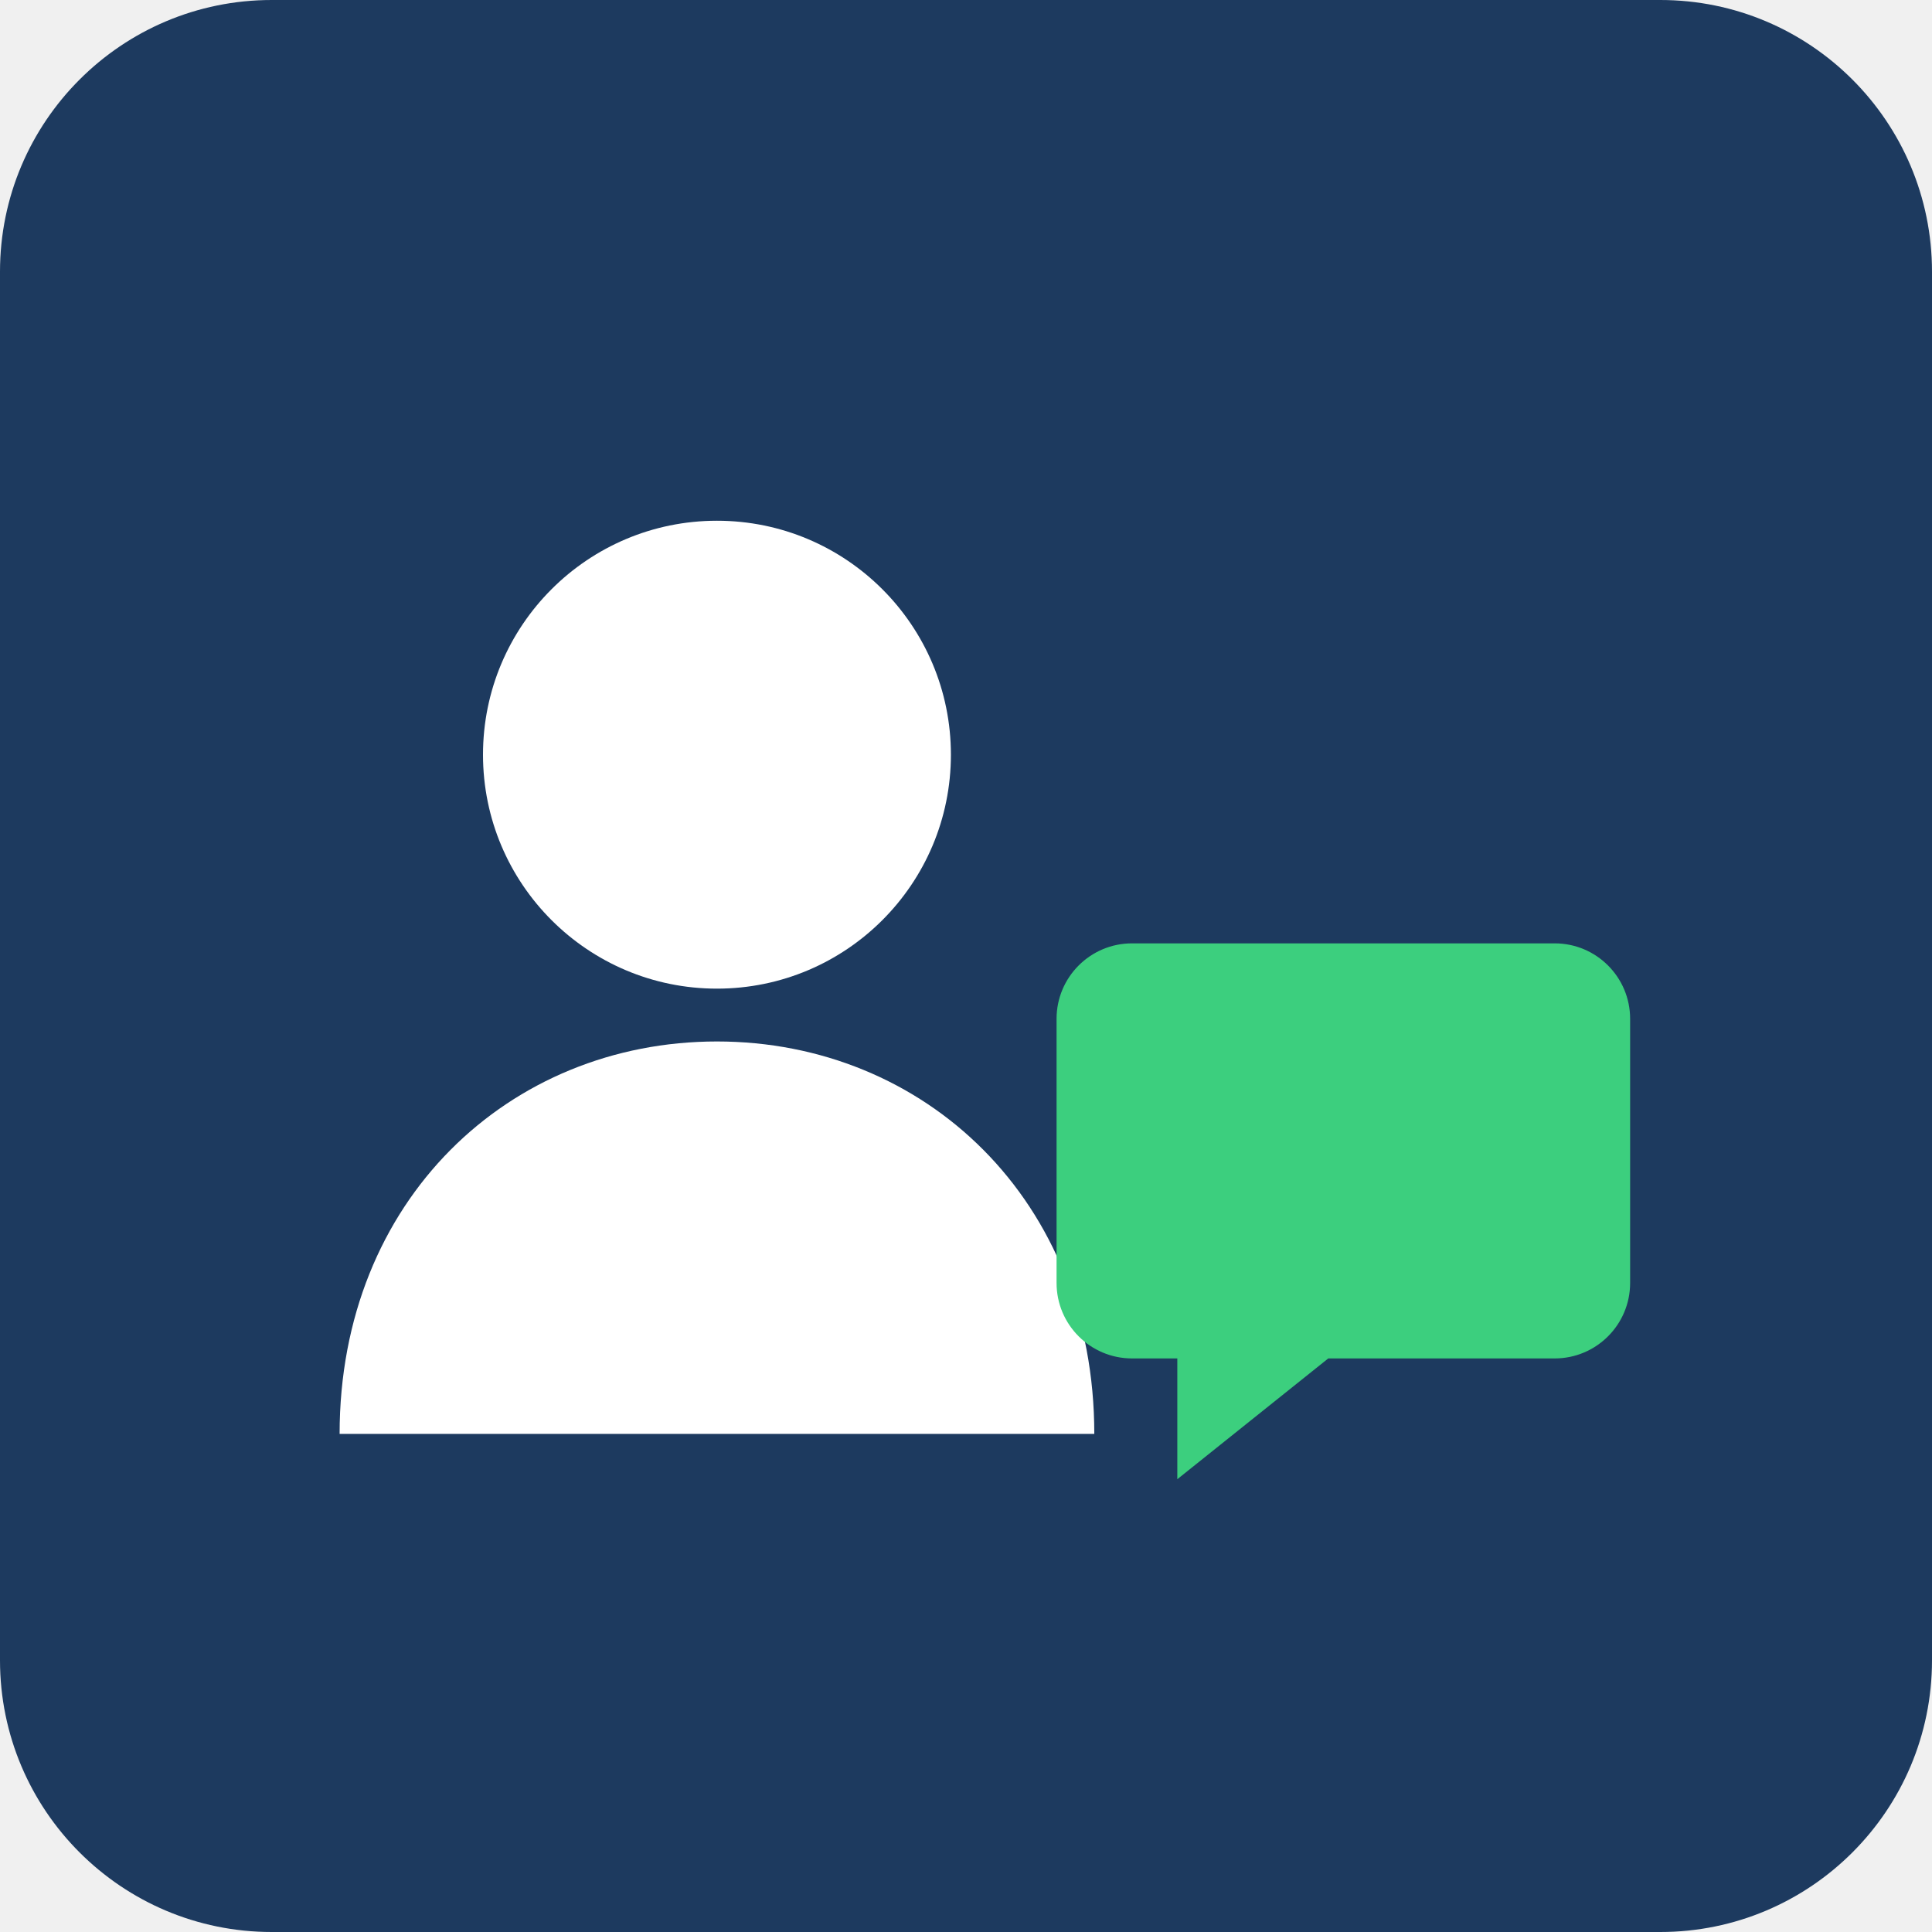
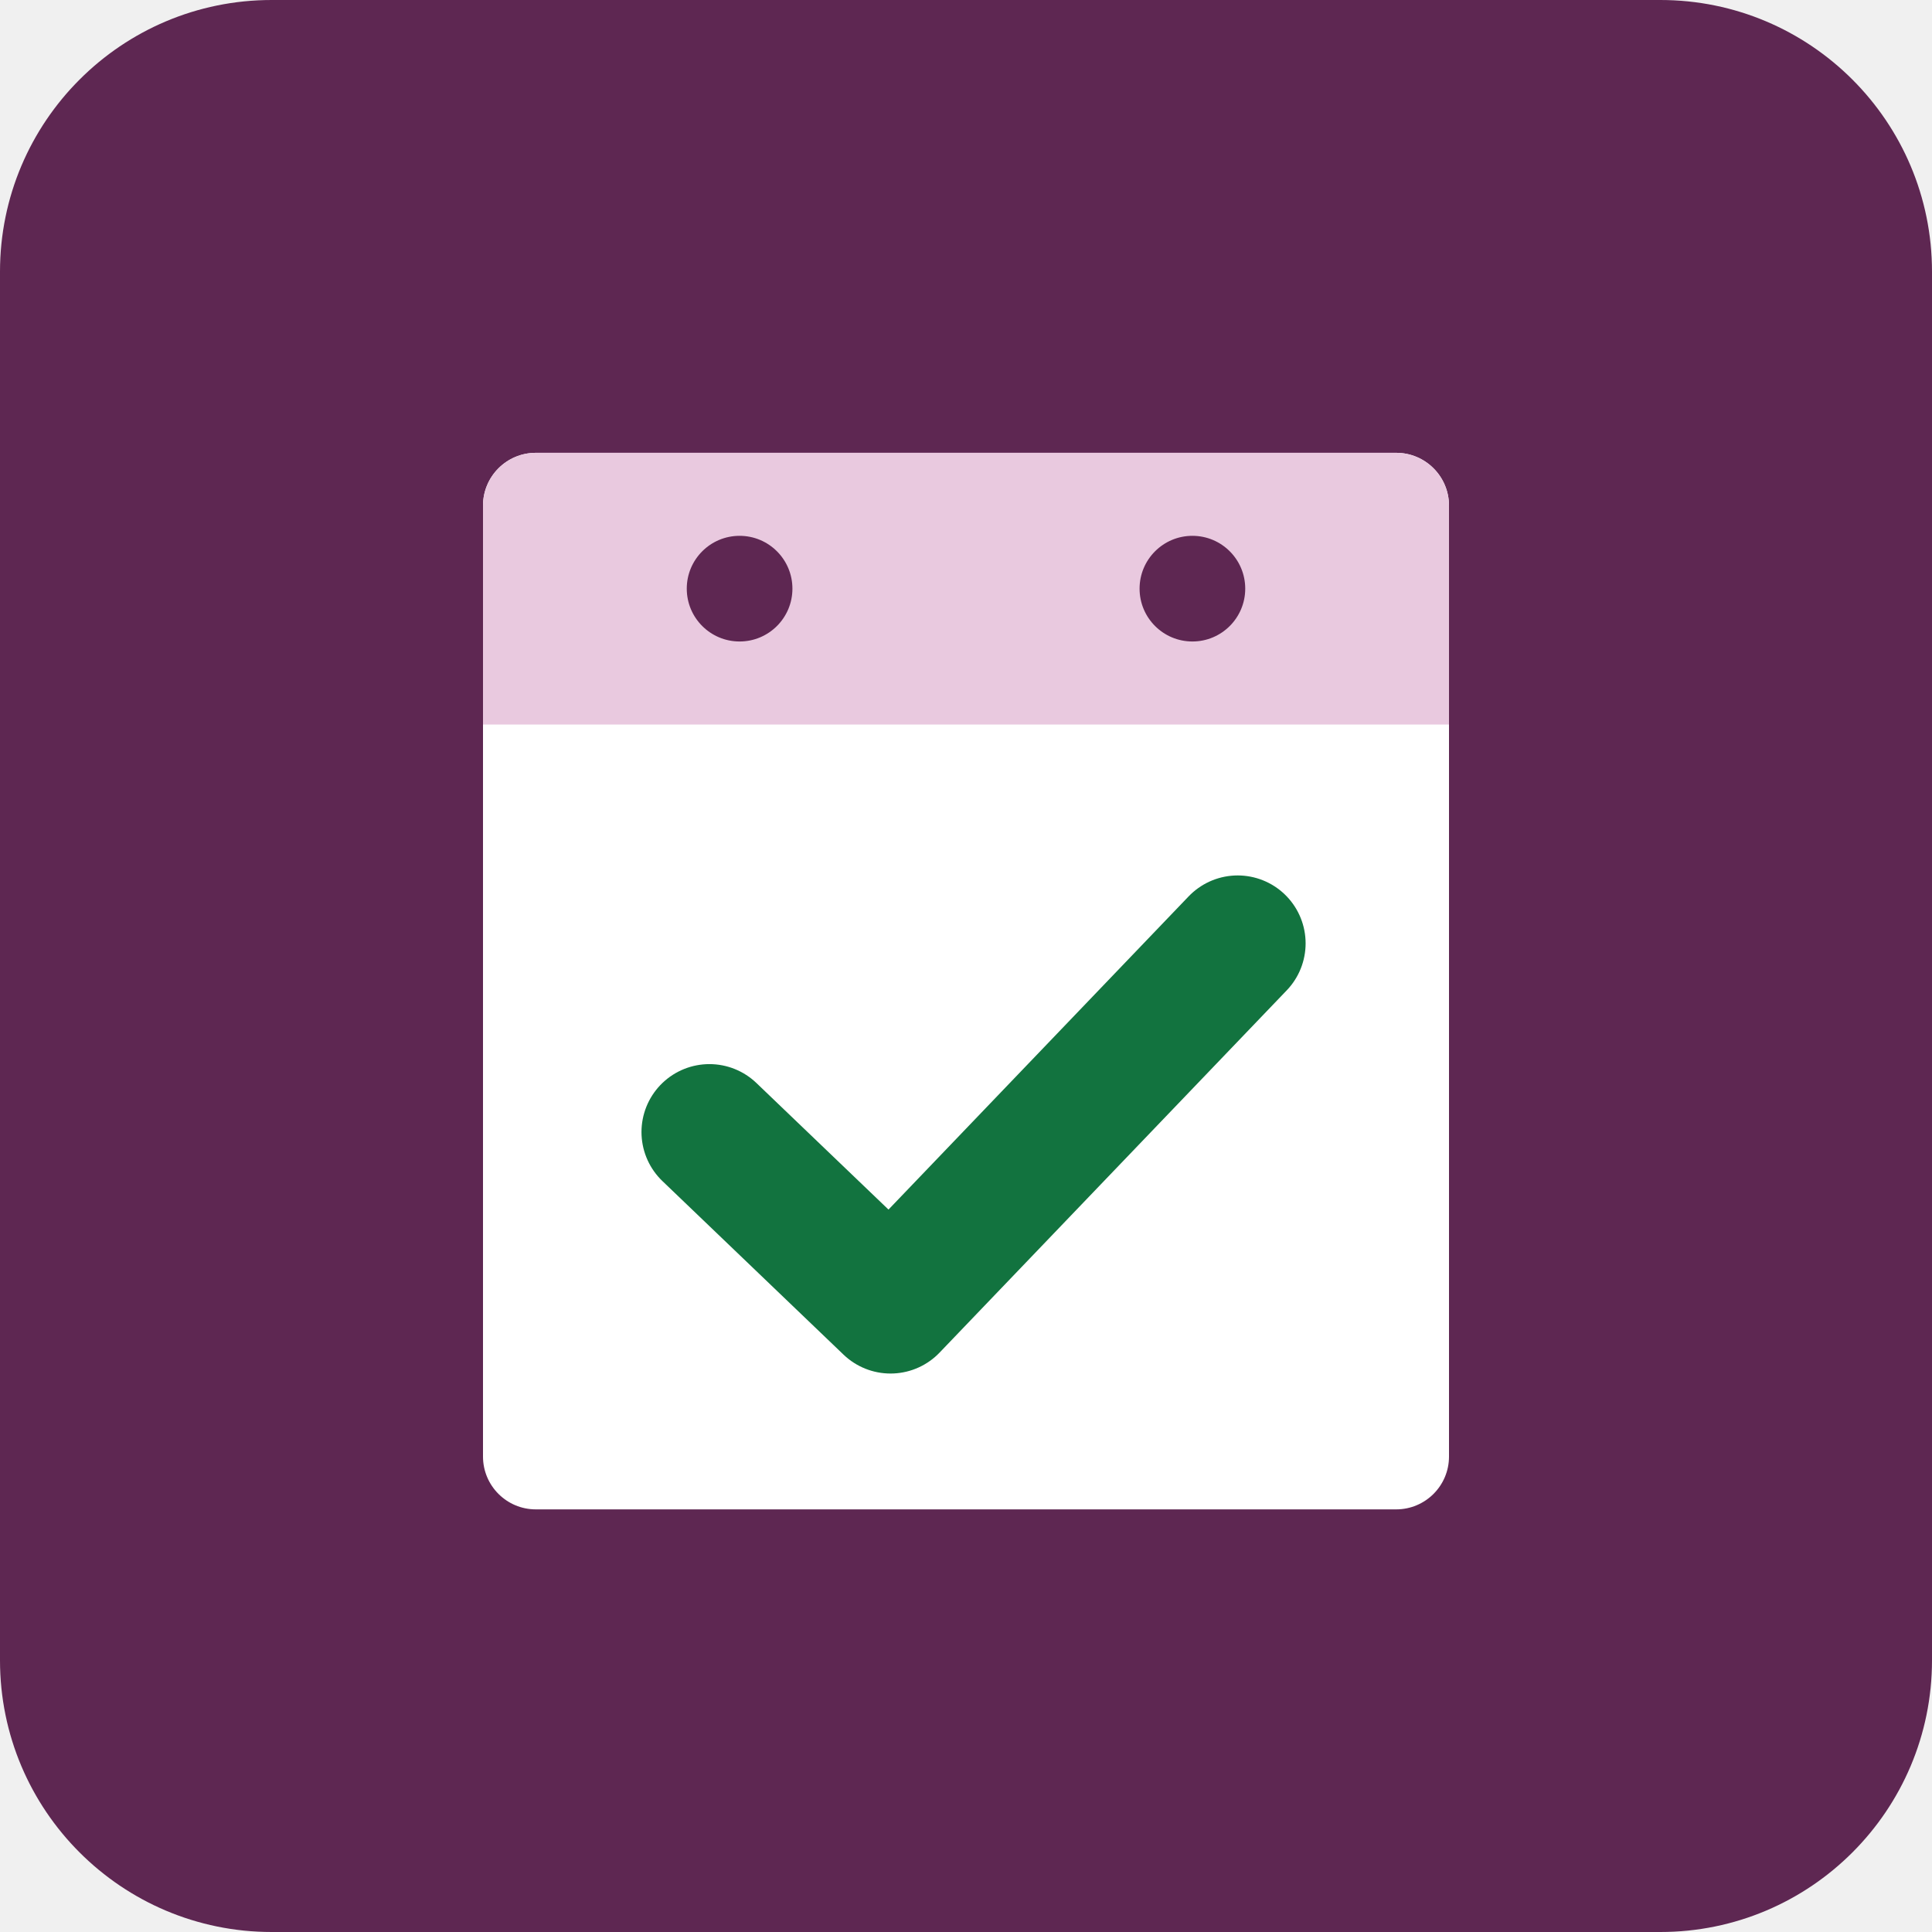
<svg xmlns="http://www.w3.org/2000/svg" viewBox="0 0 512 512">
-   <rect width="512" height="512" rx="72" fill="#1d3a5f" />
-   <circle cx="190" cy="200" r="62" fill="#fff" />
-   <path d="M90 380c0-62 45-104 100-104s100 42 100 104z" fill="#fff" />
-   <path d="M300 250h112a20 20 0 0 1 20 20v70a20 20 0 0 1-20 20h-60l-40 32v-32h-12a20 20 0 0 1-20-20v-70a20 20 0 0 1 20-20z" fill="#3ccf7e" />
+   <rect width="512" height="512" rx="72" fill="#5e2752" />
+   <rect x="128" y="120" width="256" height="280" rx="14" fill="#fff" />
+   <path d="M128 134a14 14 0 0 1 14-14h228a14 14 0 0 1 14 14v58H128z" fill="#e9c9df" />
+   <circle cx="196" cy="156" r="14" fill="#5e2752" />
+   <circle cx="316" cy="156" r="14" fill="#5e2752" />
+   <path d="M188 300l48 46 92-96" fill="none" stroke="#12733f" stroke-width="36" stroke-linecap="round" stroke-linejoin="round" />
</svg>
